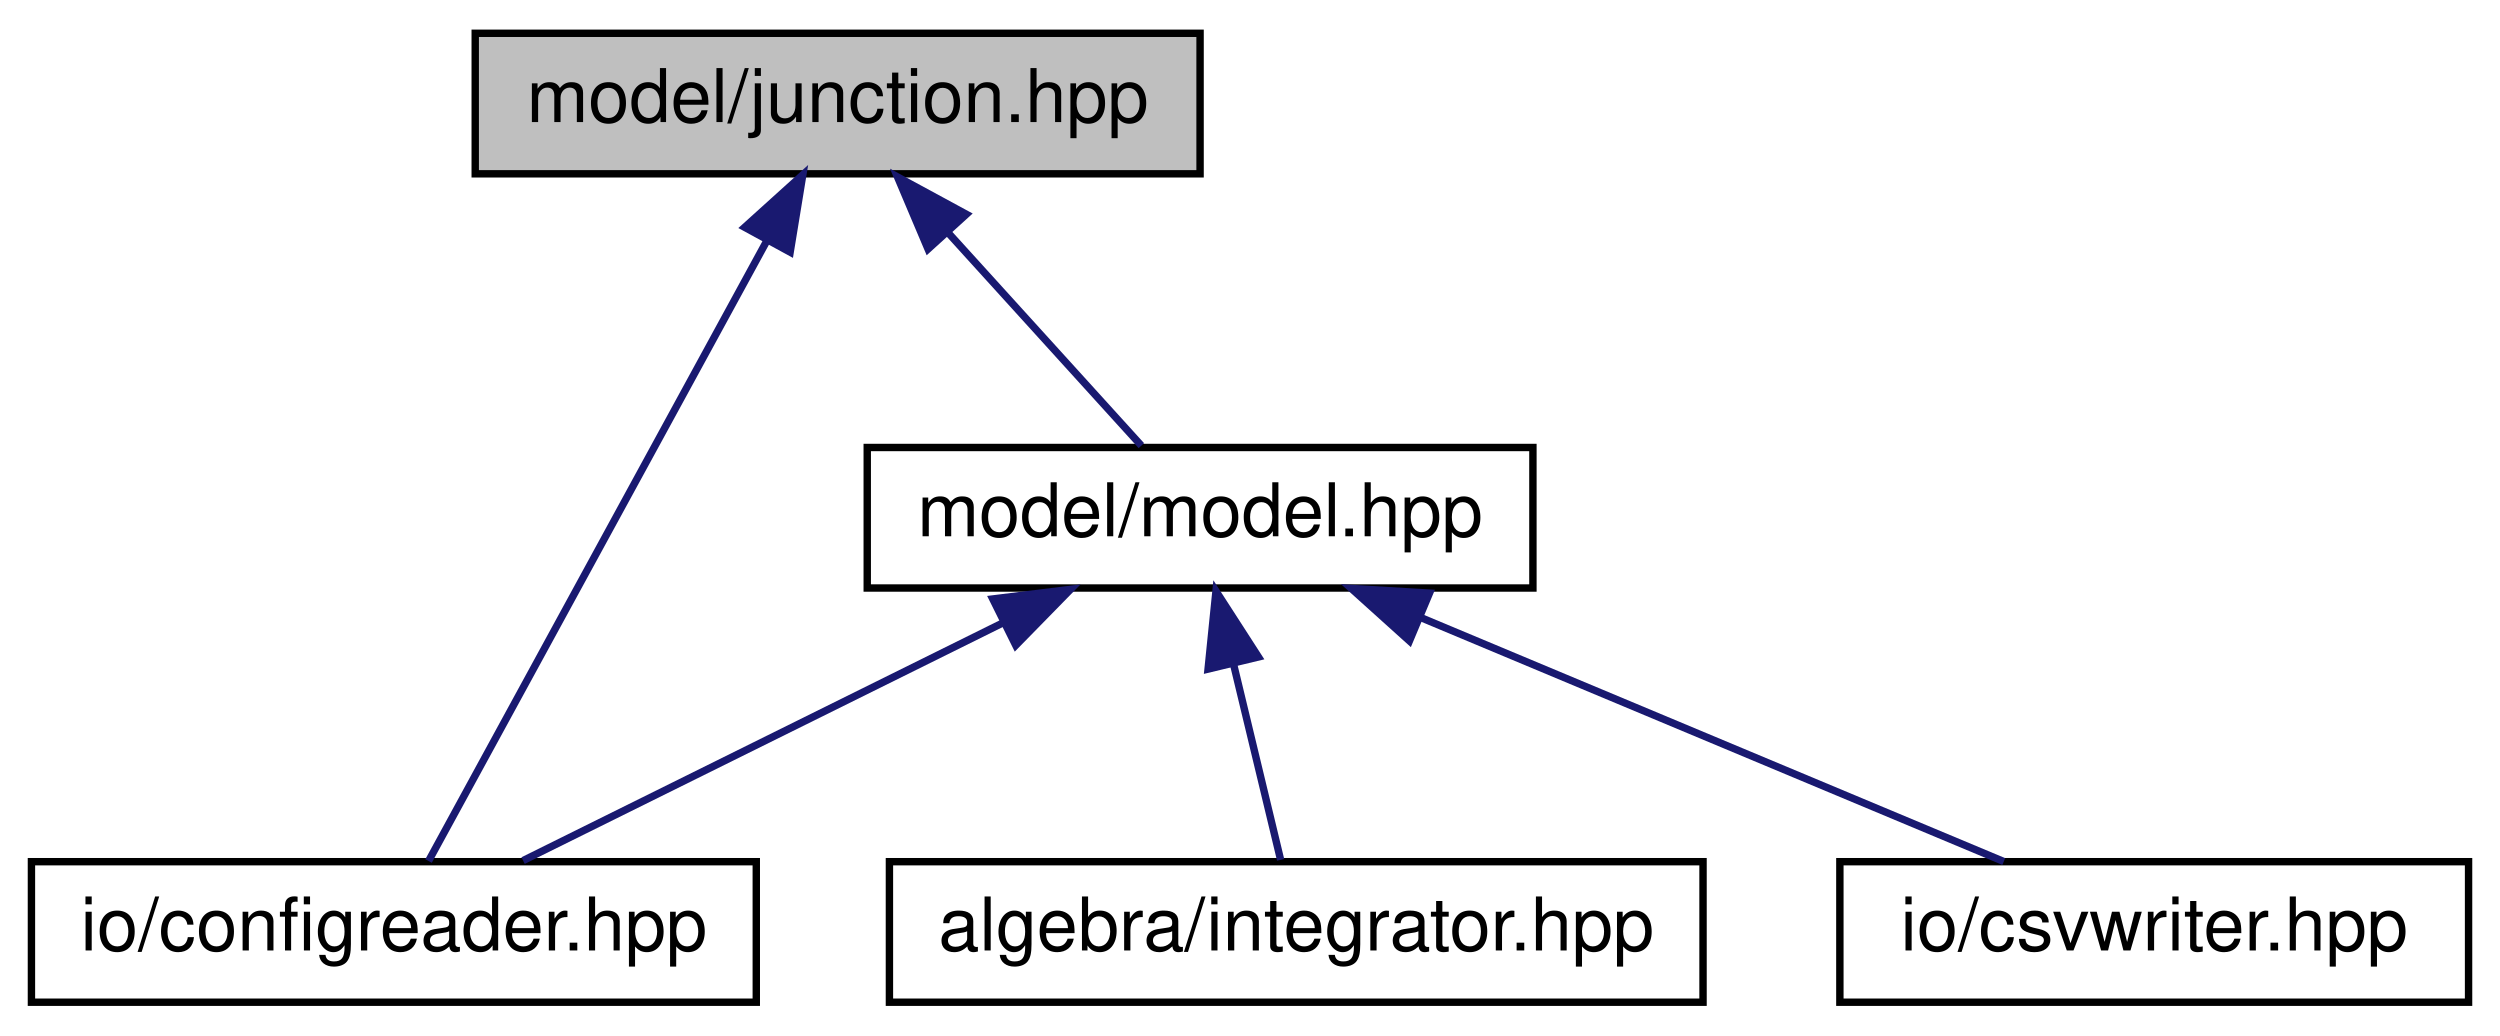
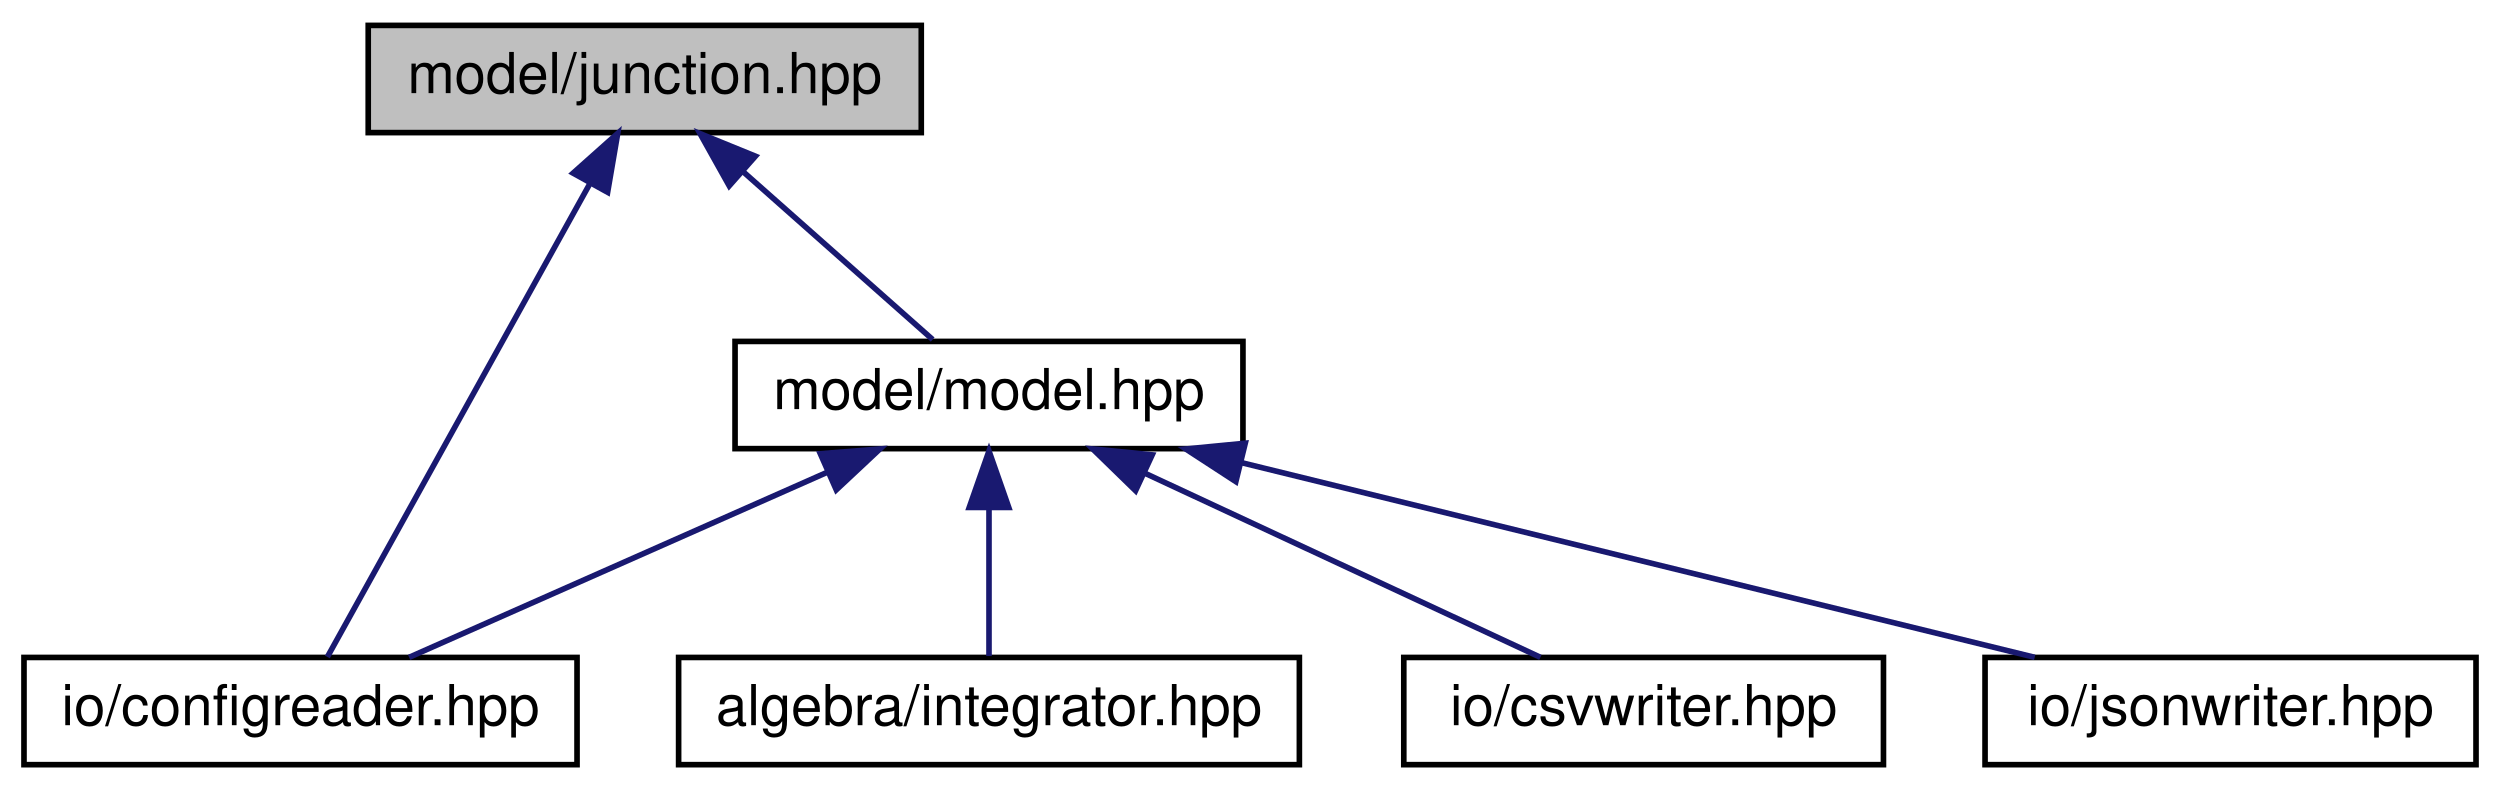
- <svg xmlns="http://www.w3.org/2000/svg" xmlns:xlink="http://www.w3.org/1999/xlink" width="338pt" height="140pt" viewBox="0.00 0.00 337.50 140.00">
+ <svg xmlns="http://www.w3.org/2000/svg" xmlns:xlink="http://www.w3.org/1999/xlink" width="443pt" height="140pt" viewBox="0.00 0.00 442.50 140.00">
  <g id="graph0" class="graph" transform="scale(1 1) rotate(0) translate(4 136)">
    <g id="node1" class="node">
      <g id="a_node1">
        <a xlink:title="MODEL::Junction source file.">
-           <polygon fill="#bfbfbf" stroke="black" points="60,-112.5 60,-131.5 158,-131.5 158,-112.5 60,-112.5" />
-           <text text-anchor="middle" x="109" y="-119.5" font-family="Helvetica,sans-Serif" font-size="10.00">model/junction.hpp</text>
+           <polygon fill="#bfbfbf" stroke="black" points="61,-112.5 61,-131.5 159,-131.5 159,-112.5 61,-112.5" />
+           <text text-anchor="middle" x="110" y="-119.5" font-family="Helvetica,sans-Serif" font-size="10.00">model/junction.hpp</text>
        </a>
      </g>
    </g>
    <g id="node2" class="node">
      <g id="a_node2">
        <a xlink:href="configreader_8hpp.html" target="_top" xlink:title="IO::ConfigReader source file.">
          <polygon fill="none" stroke="black" points="0,-0.5 0,-19.5 98,-19.5 98,-0.5 0,-0.5" />
          <text text-anchor="middle" x="49" y="-7.5" font-family="Helvetica,sans-Serif" font-size="10.00">io/configreader.hpp</text>
        </a>
      </g>
    </g>
    <g id="edge1" class="edge">
-       <path fill="none" stroke="midnightblue" d="M99.36,-103.32C86.29,-79.37 63.48,-37.55 53.69,-19.59" />
-       <polygon fill="midnightblue" stroke="midnightblue" points="96.43,-105.27 104.29,-112.37 102.58,-101.91 96.43,-105.27" />
+       <path fill="none" stroke="midnightblue" d="M100.2,-103.32C86.91,-79.37 63.72,-37.55 53.76,-19.59" />
+       <polygon fill="midnightblue" stroke="midnightblue" points="97.3,-105.32 105.21,-112.37 103.42,-101.93 97.3,-105.32" />
    </g>
    <g id="node3" class="node">
      <g id="a_node3">
        <a xlink:href="model_8hpp.html" target="_top" xlink:title="MODEL::Model source file.">
-           <polygon fill="none" stroke="black" points="113,-56.5 113,-75.5 203,-75.5 203,-56.5 113,-56.5" />
-           <text text-anchor="middle" x="158" y="-63.5" font-family="Helvetica,sans-Serif" font-size="10.00">model/model.hpp</text>
+           <polygon fill="none" stroke="black" points="126,-56.5 126,-75.5 216,-75.5 216,-56.5 126,-56.5" />
+           <text text-anchor="middle" x="171" y="-63.5" font-family="Helvetica,sans-Serif" font-size="10.00">model/model.hpp</text>
        </a>
      </g>
    </g>
    <g id="edge2" class="edge">
-       <path fill="none" stroke="midnightblue" d="M124.03,-104.43C132.62,-94.97 143.04,-83.48 150.06,-75.75" />
-       <polygon fill="midnightblue" stroke="midnightblue" points="121.22,-102.33 117.09,-112.08 126.4,-107.03 121.22,-102.33" />
+       <path fill="none" stroke="midnightblue" d="M127.47,-105.54C138.34,-95.91 151.94,-83.87 161.02,-75.83" />
+       <polygon fill="midnightblue" stroke="midnightblue" points="124.97,-103.07 119.8,-112.32 129.61,-108.32 124.97,-103.07" />
    </g>
    <g id="edge4" class="edge">
-       <path fill="none" stroke="midnightblue" d="M131.48,-51.86C111.27,-41.85 84.01,-28.35 66.47,-19.65" />
-       <polygon fill="midnightblue" stroke="midnightblue" points="129.97,-55.02 140.49,-56.32 133.08,-48.75 129.97,-55.02" />
+       <path fill="none" stroke="midnightblue" d="M142.46,-52.37C119.61,-42.26 88.19,-28.35 68.24,-19.52" />
+       <polygon fill="midnightblue" stroke="midnightblue" points="141.11,-55.6 151.67,-56.44 143.94,-49.2 141.11,-55.6" />
    </g>
    <g id="node4" class="node">
      <g id="a_node4">
        <a xlink:href="integrator_8hpp.html" target="_top" xlink:title="ALGEBRA::Integrator source file.">
          <polygon fill="none" stroke="black" points="116,-0.5 116,-19.5 226,-19.5 226,-0.5 116,-0.5" />
          <text text-anchor="middle" x="171" y="-7.5" font-family="Helvetica,sans-Serif" font-size="10.00">algebra/integrator.hpp</text>
        </a>
      </g>
    </g>
    <g id="edge3" class="edge">
-       <path fill="none" stroke="midnightblue" d="M162.55,-46.1C164.71,-37.14 167.18,-26.86 168.89,-19.75" />
-       <polygon fill="midnightblue" stroke="midnightblue" points="159.08,-45.54 160.15,-56.08 165.89,-47.18 159.08,-45.54" />
+       <path fill="none" stroke="midnightblue" d="M171,-45.8C171,-36.91 171,-26.78 171,-19.75" />
+       <polygon fill="midnightblue" stroke="midnightblue" points="167.5,-46.08 171,-56.08 174.5,-46.08 167.5,-46.08" />
    </g>
    <g id="node5" class="node">
      <g id="a_node5">
        <a xlink:href="csvwriter_8hpp.html" target="_top" xlink:title="IO::write_csv source file.">
          <polygon fill="none" stroke="black" points="244.5,-0.5 244.5,-19.5 329.5,-19.5 329.5,-0.5 244.5,-0.5" />
          <text text-anchor="middle" x="287" y="-7.5" font-family="Helvetica,sans-Serif" font-size="10.00">io/csvwriter.hpp</text>
        </a>
      </g>
    </g>
    <g id="edge5" class="edge">
-       <path fill="none" stroke="midnightblue" d="M187.85,-52.5C212.04,-42.38 245.46,-28.39 266.66,-19.52" />
-       <polygon fill="midnightblue" stroke="midnightblue" points="186.31,-49.35 178.44,-56.44 189.02,-55.81 186.31,-49.35" />
+       <path fill="none" stroke="midnightblue" d="M198.72,-52.1C220.39,-42.01 249.9,-28.27 268.71,-19.52" />
+       <polygon fill="midnightblue" stroke="midnightblue" points="196.97,-49.05 189.38,-56.44 199.92,-55.4 196.97,-49.05" />
+     </g>
+     <g id="node6" class="node">
+       <g id="a_node6">
+         <a xlink:href="jsonwriter_8hpp.html" target="_top" xlink:title="IO::write_json source file.">
+           <polygon fill="none" stroke="black" points="347.5,-0.5 347.5,-19.5 434.5,-19.5 434.5,-0.5 347.5,-0.5" />
+           <text text-anchor="middle" x="391" y="-7.5" font-family="Helvetica,sans-Serif" font-size="10.00">io/jsonwriter.hpp</text>
+         </a>
+       </g>
+     </g>
+     <g id="edge6" class="edge">
+       <path fill="none" stroke="midnightblue" d="M215.72,-54.02C257.28,-43.82 318.31,-28.84 356.3,-19.52" />
+       <polygon fill="midnightblue" stroke="midnightblue" points="214.74,-50.66 205.86,-56.44 216.41,-57.46 214.74,-50.66" />
    </g>
  </g>
</svg>
